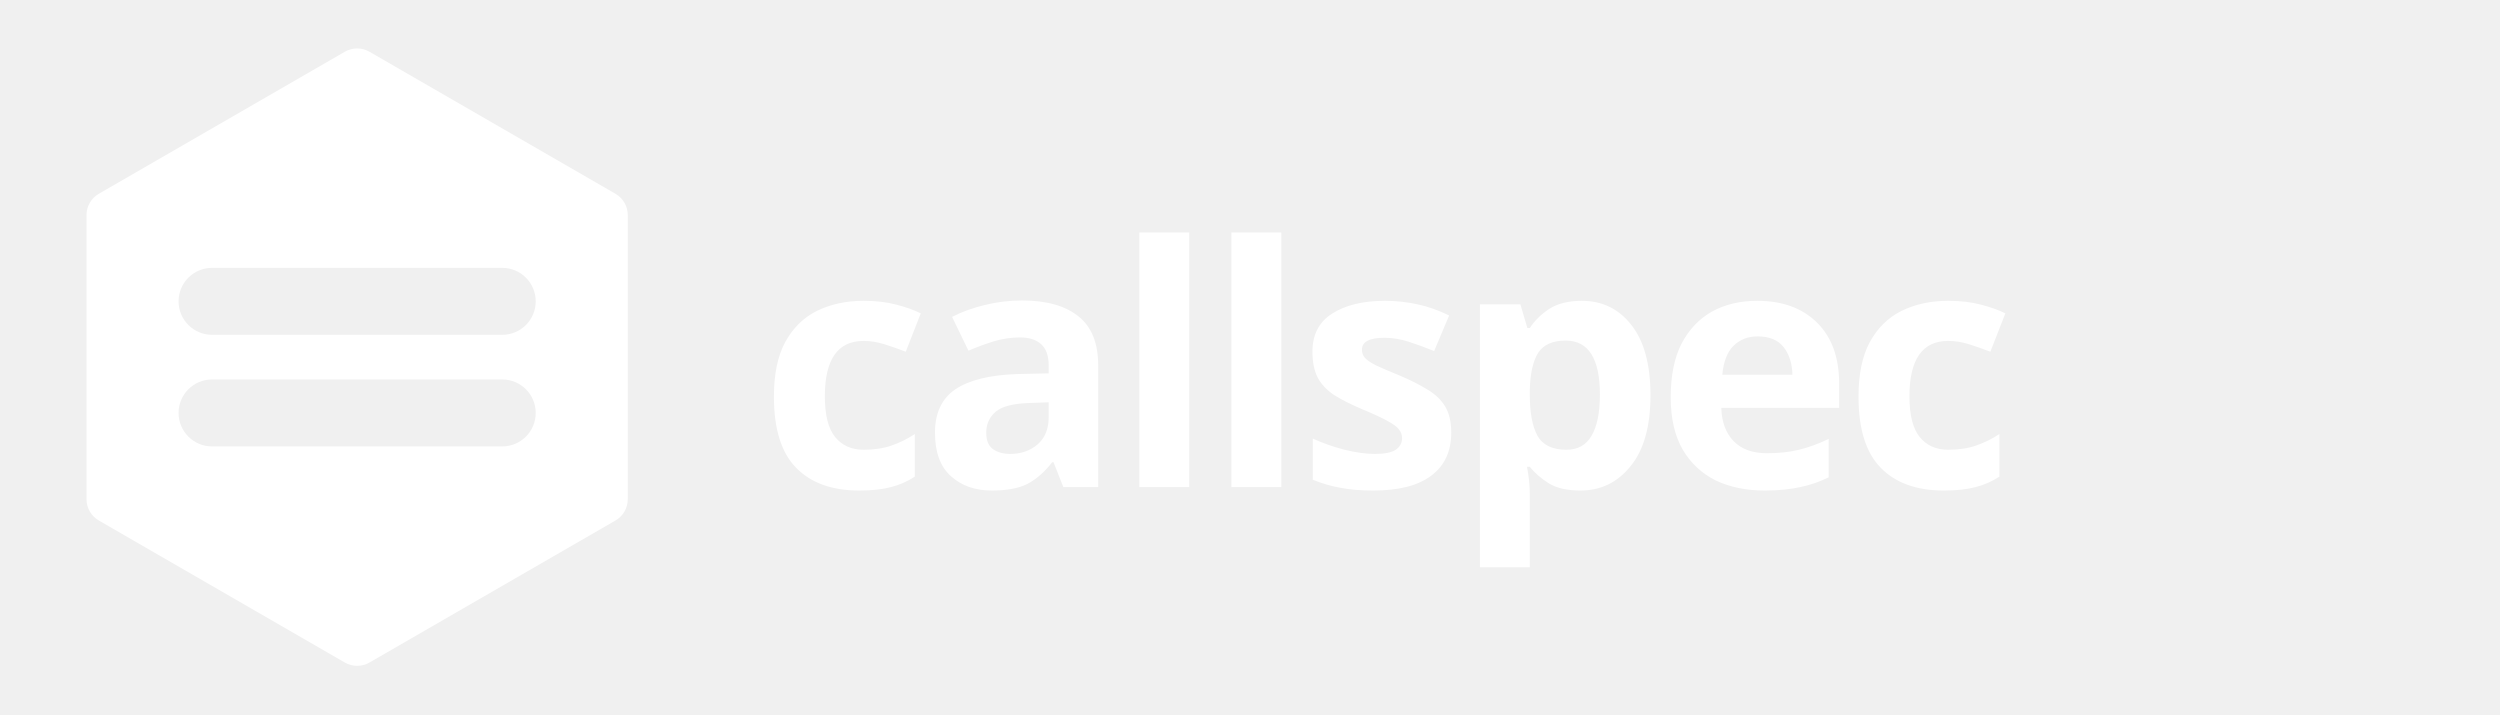
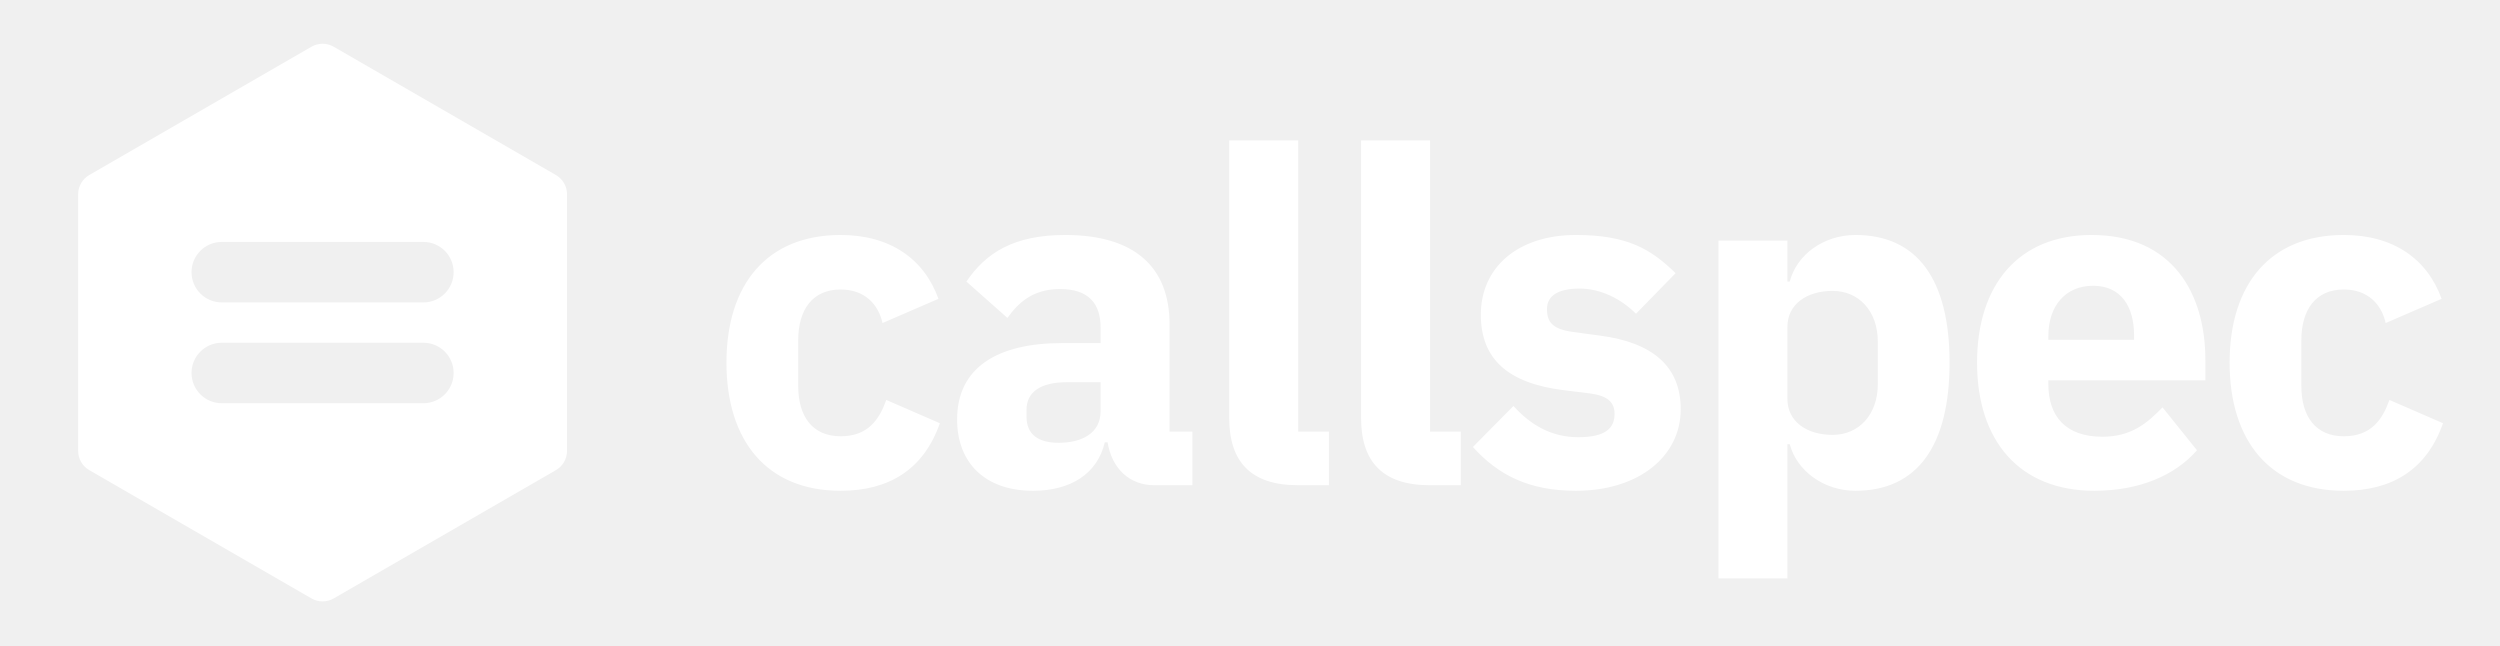
- <svg xmlns="http://www.w3.org/2000/svg" width="112" height="32" viewBox="0 0 112 32" fill="none">
-   <defs>
-     <style>
-       @font-face {
-         font-family: 'IBM Plex Sans';
-         font-style: normal;
-         font-weight: 100 900;
-         src: url('./fonts/ibm-plex-sans-latin-wght-normal.woff2') format('woff2-variations');
-       }
-     </style>
-   </defs>
-   <g transform="translate(0 0) scale(0.5)">
-     <path fill="#fff" fill-rule="evenodd" d="M30.9 4.635A2.2 2.2 0 0 1 33.1 4.635L55.149 17.365A2.2 2.2 0 0 1 56.249 19.27V44.73A2.2 2.2 0 0 1 55.149 46.635L33.1 59.365A2.2 2.2 0 0 1 30.9 59.365L8.851 46.635A2.2 2.2 0 0 1 7.751 44.73V19.27A2.2 2.2 0 0 1 8.851 17.365ZM19.00 24.00H45.00A3.00 3.00 0 0 1 45.00 30.00H19.00A3.00 3.00 0 0 1 19.00 24.00ZM19.00 34.00H45.00A3.00 3.00 0 0 1 45.00 40.00H19.00A3.00 3.00 0 0 1 19.00 34.00Z" />
+ <svg xmlns="http://www.w3.org/2000/svg" width="248" height="64" viewBox="0 0 248 64" fill="none" role="img" aria-label="callspec">
+   <g transform="translate(0 0)">
+     <path fill="#fff" fill-rule="evenodd" d="M30.9 4.635A2.2 2.2 0 0 1 33.1 4.635L55.149 17.365A2.2 2.2 0 0 1 56.249 19.27V44.73A2.2 2.2 0 0 1 55.149 46.635L33.1 59.365A2.2 2.2 0 0 1 30.9 59.365L8.851 46.635A2.2 2.2 0 0 1 7.751 44.73V19.27A2.2 2.2 0 0 1 8.851 17.365ZM22 24H42A3 3 0 0 1 42 30H22A3 3 0 0 1 22 24ZM22 34H42A3 3 0 0 1 42 40H22A3 3 0 0 1 22 34Z" />
  </g>
-   <text x="34" y="16" fill="white" font-family="IBM Plex Sans, ui-sans-serif, system-ui, sans-serif" font-size="15" font-weight="700" letter-spacing="-0.03em" dominant-baseline="central">callspec</text>
+   <path fill="#fff" d="M83.388 48.686C88.149 48.686 91.616 46.606 93.234 41.984L87.918 39.673C87.225 41.614 86.116 43.278 83.388 43.278C80.615 43.278 79.182 41.337 79.182 38.286L79.182 33.756C79.182 30.706 80.615 28.718 83.388 28.718C85.792 28.718 87.132 30.197 87.548 32.046L93.095 29.643C91.662 25.668 88.288 23.310 83.388 23.310C76.085 23.310 72.064 28.210 72.064 35.975C72.064 43.740 76.085 48.686 83.388 48.686ZM118.286 48.132L118.286 42.816L116.021 42.816L116.021 32.185C116.021 26.453 112.508 23.310 105.668 23.310C100.583 23.310 97.810 25.067 95.868 27.932L99.936 31.538C100.999 30.059 102.432 28.672 105.159 28.672C108.025 28.672 109.180 30.151 109.180 32.508L109.180 34.034L105.344 34.034C98.919 34.034 94.944 36.484 94.944 41.614C94.944 45.820 97.625 48.686 102.478 48.686C106.176 48.686 108.857 47.022 109.596 43.879L109.874 43.879C110.290 46.468 112.046 48.132 114.496 48.132ZM105.020 43.925C102.987 43.925 101.831 43.093 101.831 41.337L101.831 40.644C101.831 38.887 103.218 37.916 105.852 37.916L109.180 37.916L109.180 40.782C109.180 43.001 107.285 43.925 105.020 43.925ZM131.829 48.132L131.829 42.816L128.779 42.816L128.779 13.927L121.938 13.927L121.938 41.476C121.938 45.774 124.064 48.132 128.732 48.132ZM144.910 48.132L144.910 42.816L141.860 42.816L141.860 13.927L135.019 13.927L135.019 41.476C135.019 45.774 137.145 48.132 141.813 48.132ZM156.327 48.686C162.567 48.686 166.727 45.266 166.727 40.597C166.727 36.391 164 33.988 158.731 33.294L156.004 32.924C154.016 32.647 153.461 31.954 153.461 30.660C153.461 29.458 154.386 28.626 156.697 28.626C158.731 28.626 160.764 29.596 162.290 31.122L166.219 27.100C163.769 24.697 161.412 23.310 156.327 23.310C150.549 23.310 146.898 26.546 146.898 31.214C146.898 35.605 149.579 38.009 155.079 38.702L157.714 39.026C159.424 39.257 160.164 39.858 160.164 41.060C160.164 42.492 159.239 43.371 156.558 43.371C153.924 43.371 151.844 42.169 150.133 40.274L146.112 44.341C148.608 47.115 151.659 48.686 156.327 48.686ZM170.471 57.376L177.312 57.376L177.312 44.064L177.543 44.064C178.236 46.699 180.917 48.686 184.060 48.686C190.208 48.686 193.397 44.203 193.397 35.975C193.397 27.748 190.208 23.310 184.060 23.310C180.917 23.310 178.236 25.252 177.543 27.932L177.312 27.932L177.312 23.865L170.471 23.865ZM181.796 43.140C179.207 43.140 177.312 41.799 177.312 39.580L177.312 32.416C177.312 30.197 179.207 28.857 181.796 28.857C184.384 28.857 186.279 30.844 186.279 33.895L186.279 38.101C186.279 41.152 184.384 43.140 181.796 43.140ZM207.772 48.686C212.210 48.686 215.769 47.161 217.941 44.665L214.521 40.412C212.996 41.984 211.424 43.324 208.558 43.324C204.907 43.324 203.196 41.291 203.196 38.101L203.196 37.732L218.773 37.732L218.773 35.698C218.773 29.134 215.538 23.310 207.495 23.310C200.192 23.310 196.124 28.302 196.124 35.975C196.124 43.740 200.331 48.686 207.772 48.686ZM207.634 28.348C210.361 28.348 211.701 30.336 211.701 33.294L211.701 33.710L203.196 33.710L203.196 33.340C203.196 30.336 204.907 28.348 207.634 28.348ZM232.501 48.686C237.262 48.686 240.729 46.606 242.347 41.984L237.031 39.673C236.338 41.614 235.228 43.278 232.501 43.278C229.728 43.278 228.295 41.337 228.295 38.286L228.295 33.756C228.295 30.706 229.728 28.718 232.501 28.718C234.905 28.718 236.245 30.197 236.661 32.046L242.208 29.643C240.775 25.668 237.401 23.310 232.501 23.310C225.198 23.310 221.177 28.210 221.177 35.975C221.177 43.740 225.198 48.686 232.501 48.686Z" />
</svg>
